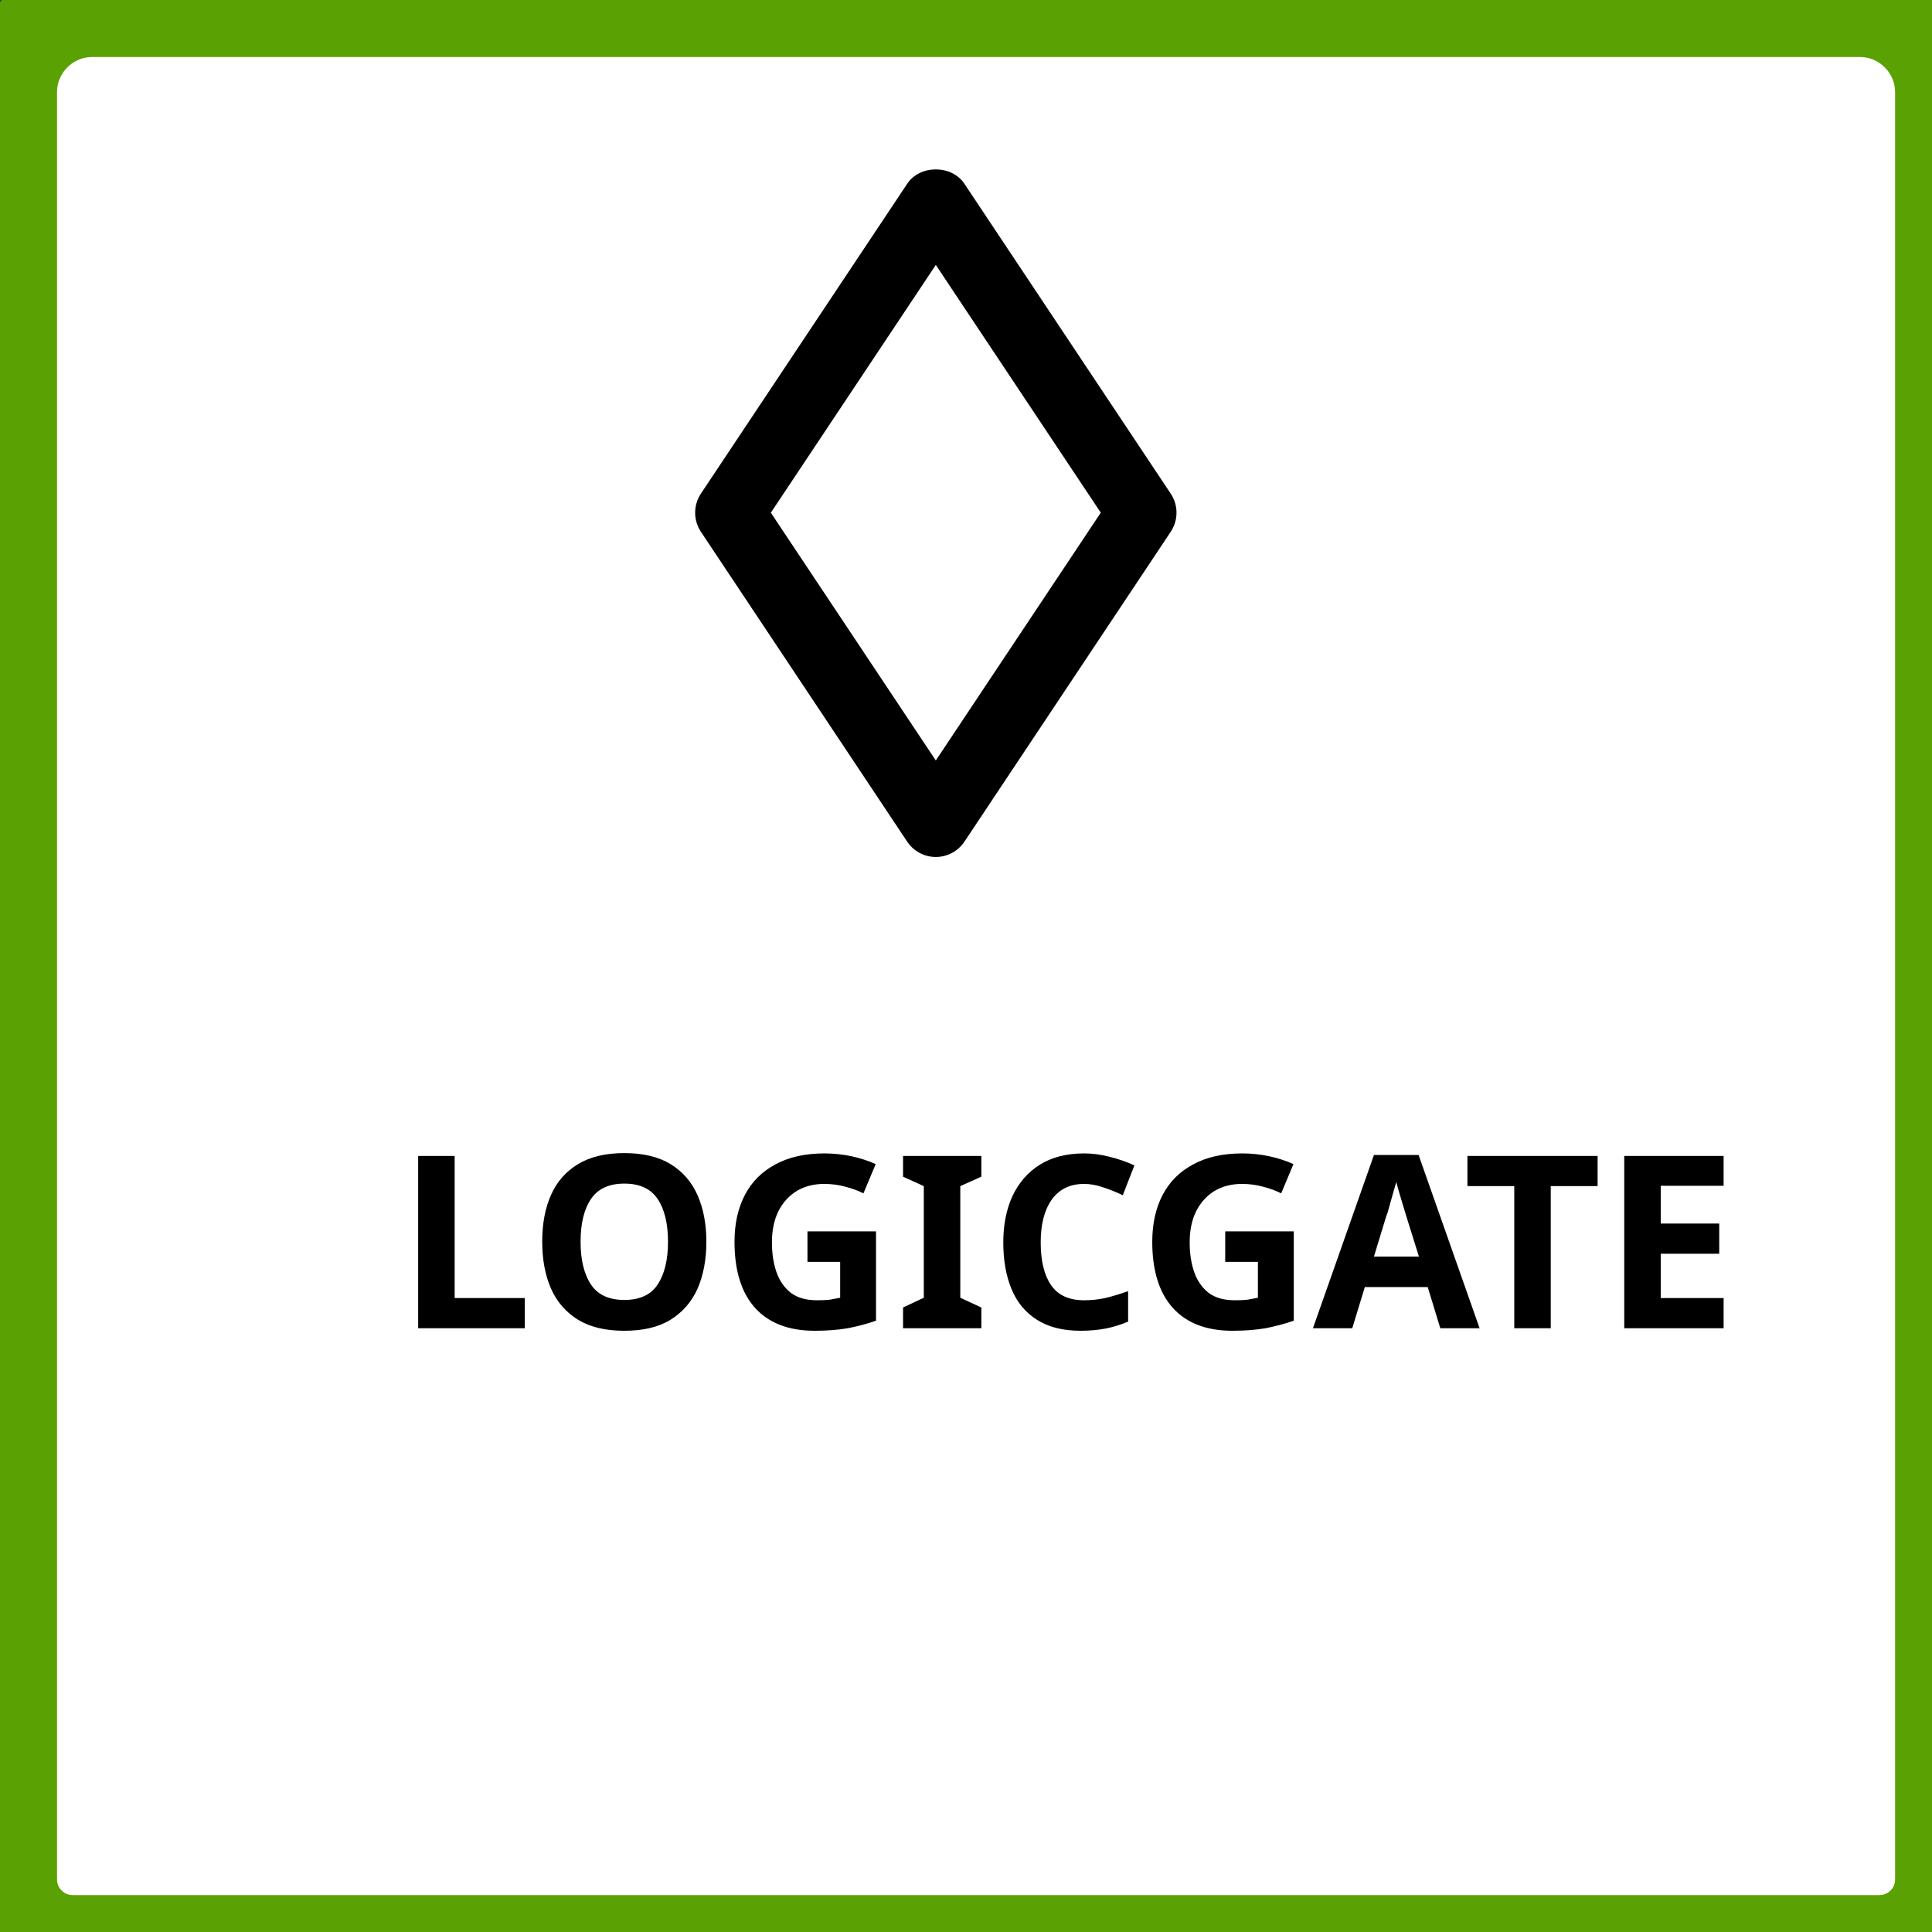
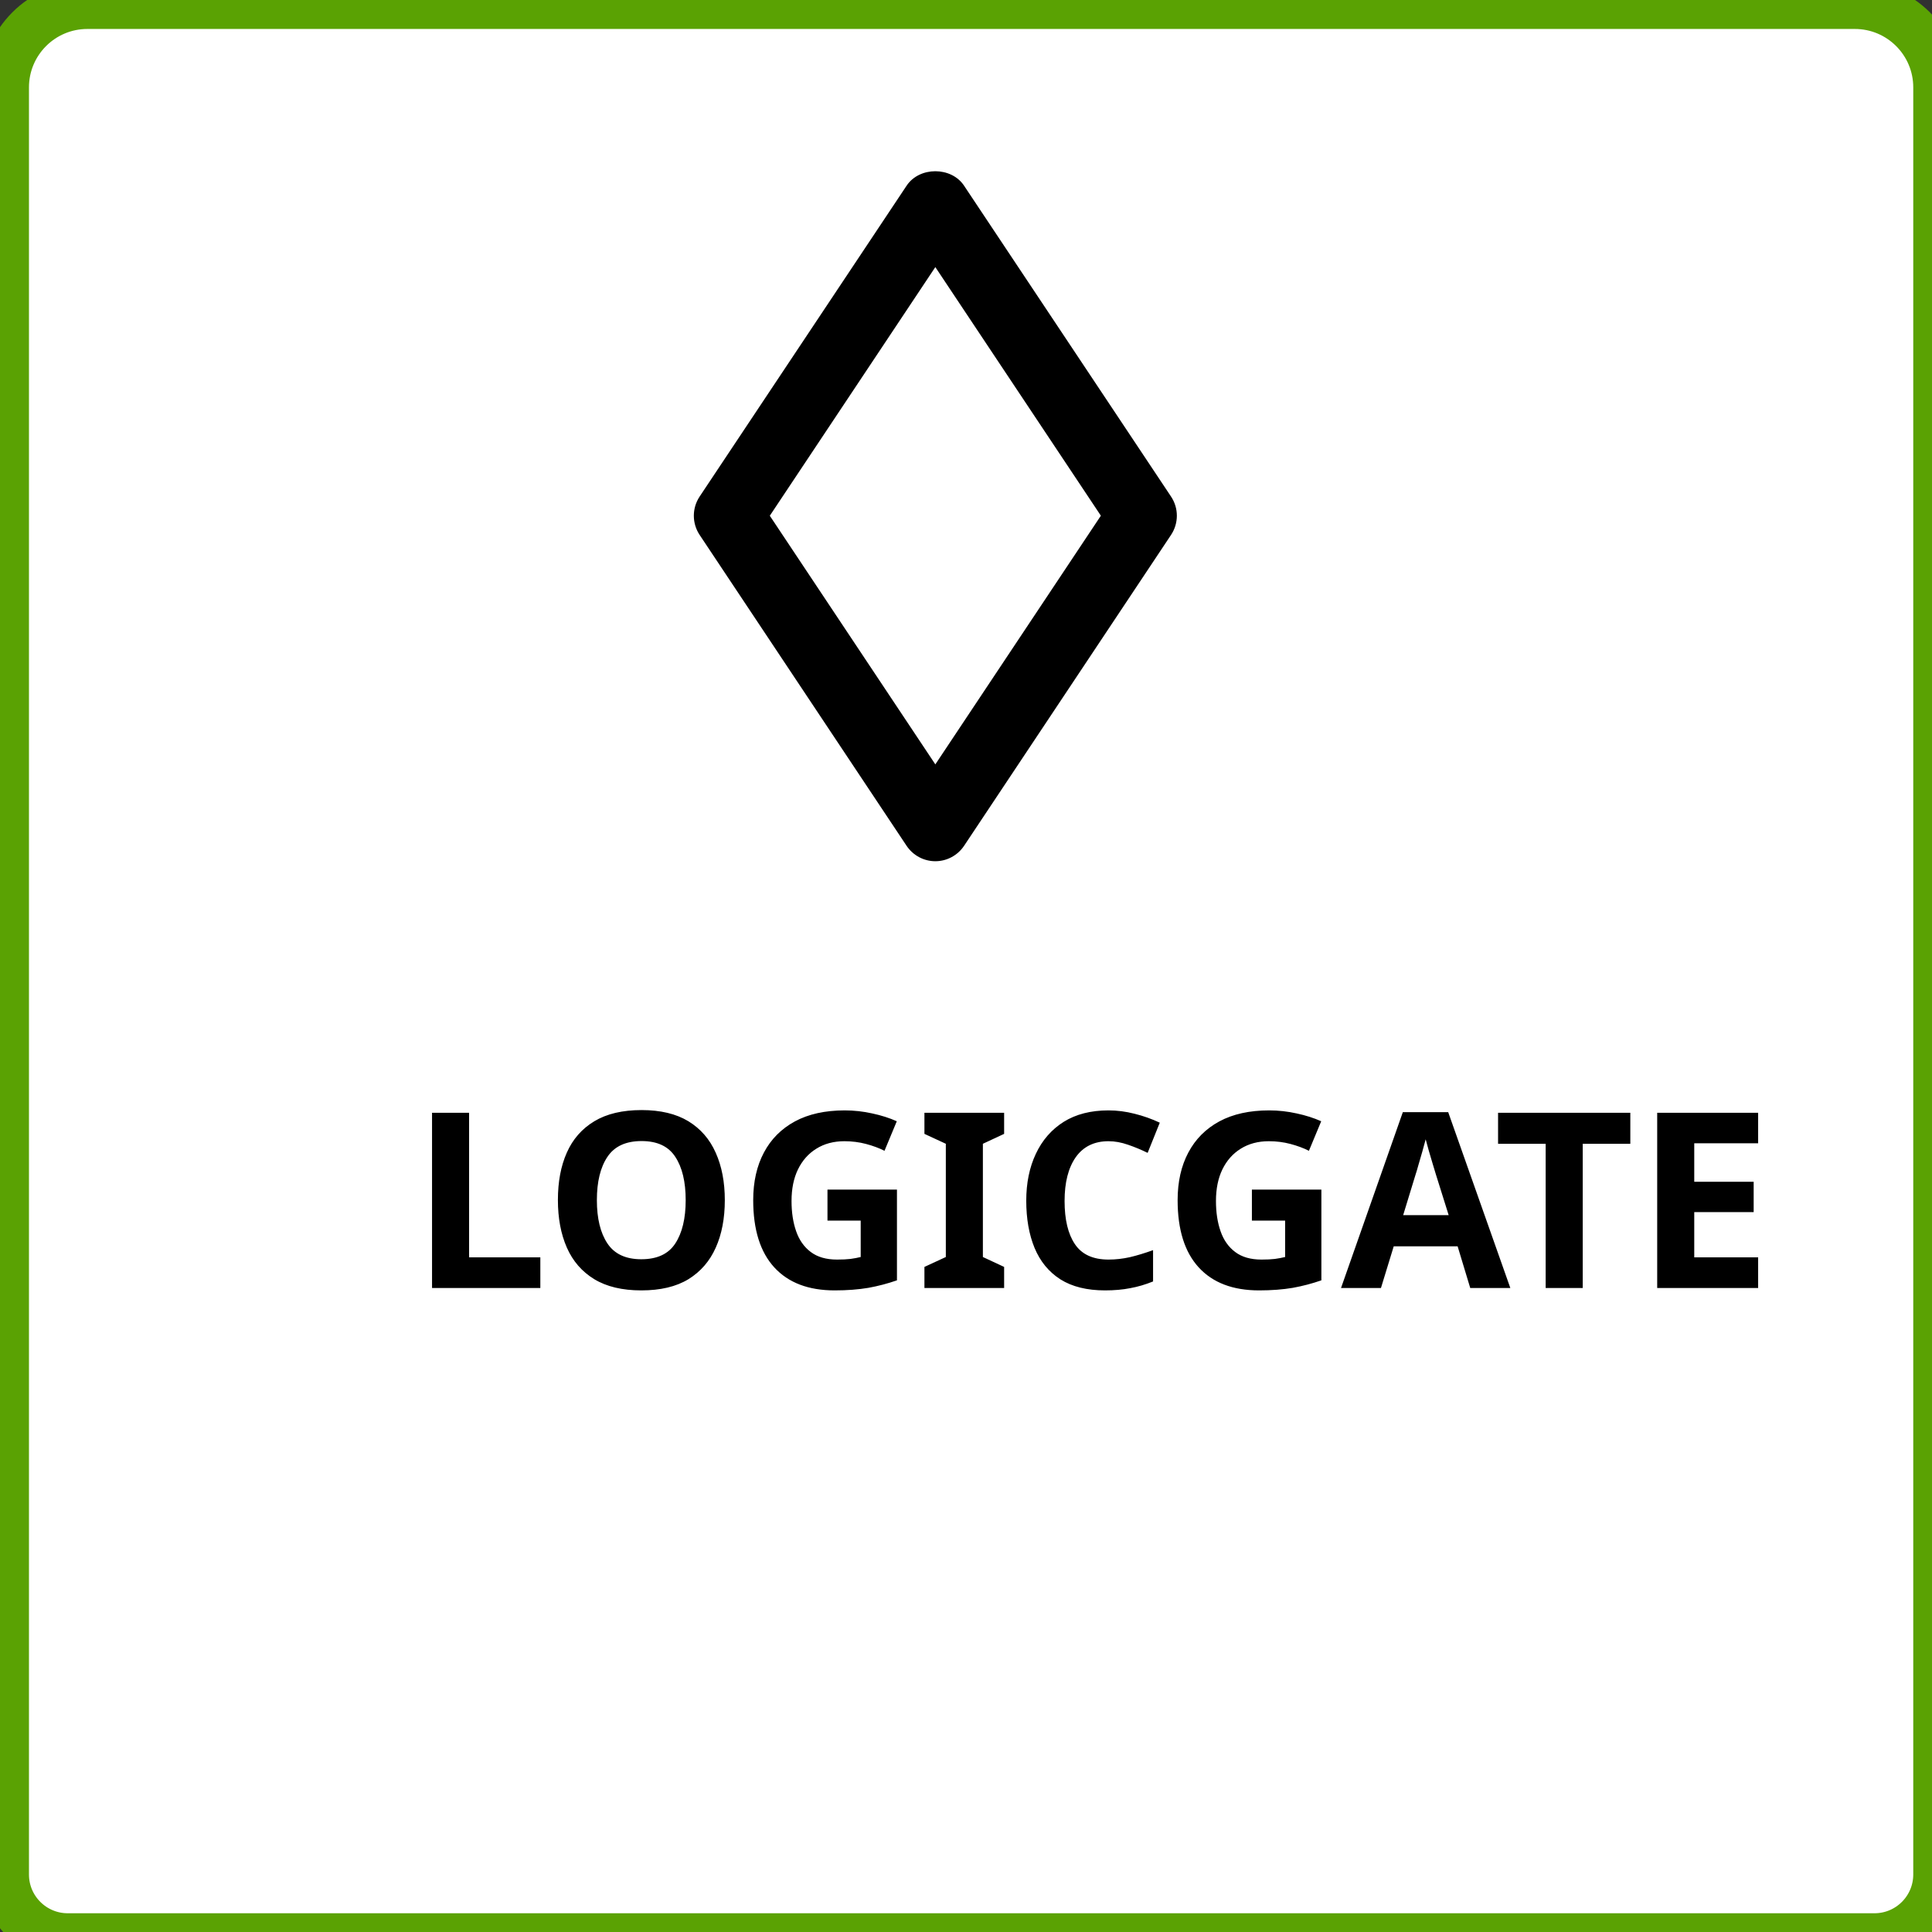
- <svg xmlns="http://www.w3.org/2000/svg" width="96" height="96" overflow="hidden">
+ <svg xmlns="http://www.w3.org/2000/svg" width="189" height="189" overflow="hidden">
  <defs>
    <clipPath id="clip0">
-       <path d="M0 0 96 0 96 96 0 96Z" fill-rule="evenodd" clip-rule="evenodd" />
+       <path d="M0 0 189 0 189 189 0 189Z" fill-rule="evenodd" clip-rule="evenodd" />
    </clipPath>
    <clipPath id="clip1">
-       <path d="M26 5 67 5 67 46 26 46Z" fill-rule="evenodd" clip-rule="evenodd" />
+       <path d="M51 10 132 10 132 91 51 91Z" fill-rule="evenodd" clip-rule="evenodd" />
    </clipPath>
    <clipPath id="clip2">
-       <path d="M26 5 67 5 67 46 26 46Z" fill-rule="evenodd" clip-rule="evenodd" />
+       <path d="M51 10 132 10 132 91 51 91Z" fill-rule="evenodd" clip-rule="evenodd" />
    </clipPath>
    <clipPath id="clip3">
-       <path d="M26 5 67 5 67 46 26 46Z" fill-rule="evenodd" clip-rule="evenodd" />
+       <path d="M51 10 132 10 132 91 51 91Z" fill-rule="evenodd" clip-rule="evenodd" />
    </clipPath>
  </defs>
  <g clip-path="url(#clip0)">
-     <path d="M0 0 96 0 96 96 0 96Z" fill="#313131" fill-rule="evenodd" />
-     <text fill="#FFFFFF" font-family="Calibri,Calibri_MSFontService,sans-serif" font-weight="300" font-size="5" transform="translate(9.60011 -3)">LOGICGATE</text>
-     <rect x="26.5" y="5.5" width="1" height="1" stroke="#2F528F" stroke-width="1.333" stroke-miterlimit="8" fill="#4472C4" />
-     <path d="M4.589 0.5 92.411 0.5C94.669 0.5 96.5 2.331 96.5 4.589L96.5 93.387C96.5 95.106 95.106 96.5 93.387 96.5L3.613 96.5C1.894 96.5 0.5 95.106 0.5 93.387L0.5 4.589C0.5 2.331 2.331 0.5 4.589 0.5Z" stroke="#5AA203" stroke-width="4.667" stroke-miterlimit="8" fill="#FFFFFF" fill-rule="evenodd" />
+     <rect x="0" y="0" width="189" height="189" fill="#313131" />
+     <text fill="#FFFFFF" font-family="Calibri,Calibri_MSFontService,sans-serif" font-weight="300" font-size="11" transform="translate(9.60032 -5)">LOGICGATE</text>
+     <rect x="51.5" y="10.5" width="1" height="1" stroke="#2F528F" stroke-width="1.333" stroke-miterlimit="8" fill="#4472C4" />
+     <path d="M8.55 0.5 181.451 0.5C185.896 0.5 189.5 4.104 189.5 8.55L189.5 183.371C189.5 186.756 186.756 189.5 183.371 189.5L6.629 189.5C3.244 189.5 0.5 186.756 0.5 183.371L0.5 8.55C0.5 4.104 4.104 0.5 8.55 0.5Z" stroke="#5AA203" stroke-width="4.667" stroke-miterlimit="8" fill="#FFFFFF" fill-rule="evenodd" />
    <g clip-path="url(#clip1)">
      <g clip-path="url(#clip2)">
        <g clip-path="url(#clip3)">
-           <path d="M46.5 42.583C45.929 42.583 45.396 42.296 45.079 41.823L34.829 26.426C34.446 25.85 34.446 25.102 34.829 24.526L45.079 9.131C45.712 8.179 47.288 8.179 47.921 9.131L58.171 24.526C58.556 25.1 58.556 25.849 58.171 26.426L47.921 41.823C47.604 42.296 47.071 42.583 46.5 42.583ZM38.303 25.476 46.5 37.788 54.697 25.474 46.5 13.164 38.303 25.476Z" />
+           <path d="M91.5 84.25C90.373 84.25 89.32 83.683 88.692 82.748L68.442 52.329C67.686 51.192 67.686 49.714 68.442 48.576L88.692 18.161C89.944 16.281 93.056 16.281 94.308 18.161L114.558 48.576C115.317 49.71 115.317 51.188 114.558 52.329L94.308 82.748C93.68 83.683 92.627 84.25 91.5 84.25ZM75.307 50.453 91.5 74.776 107.693 50.449 91.5 26.129 75.307 50.453Z" />
        </g>
      </g>
    </g>
-     <text font-family="Calibri,Calibri_MSFontService,sans-serif" font-weight="700" transform="translate(19.7005 66)">LOGICGATE</text>
+     <text font-family="Calibri,Calibri_MSFontService,sans-serif" font-weight="700" font-size="24" transform="translate(40.1089 126)">LOGICGATE</text>
  </g>
</svg>
